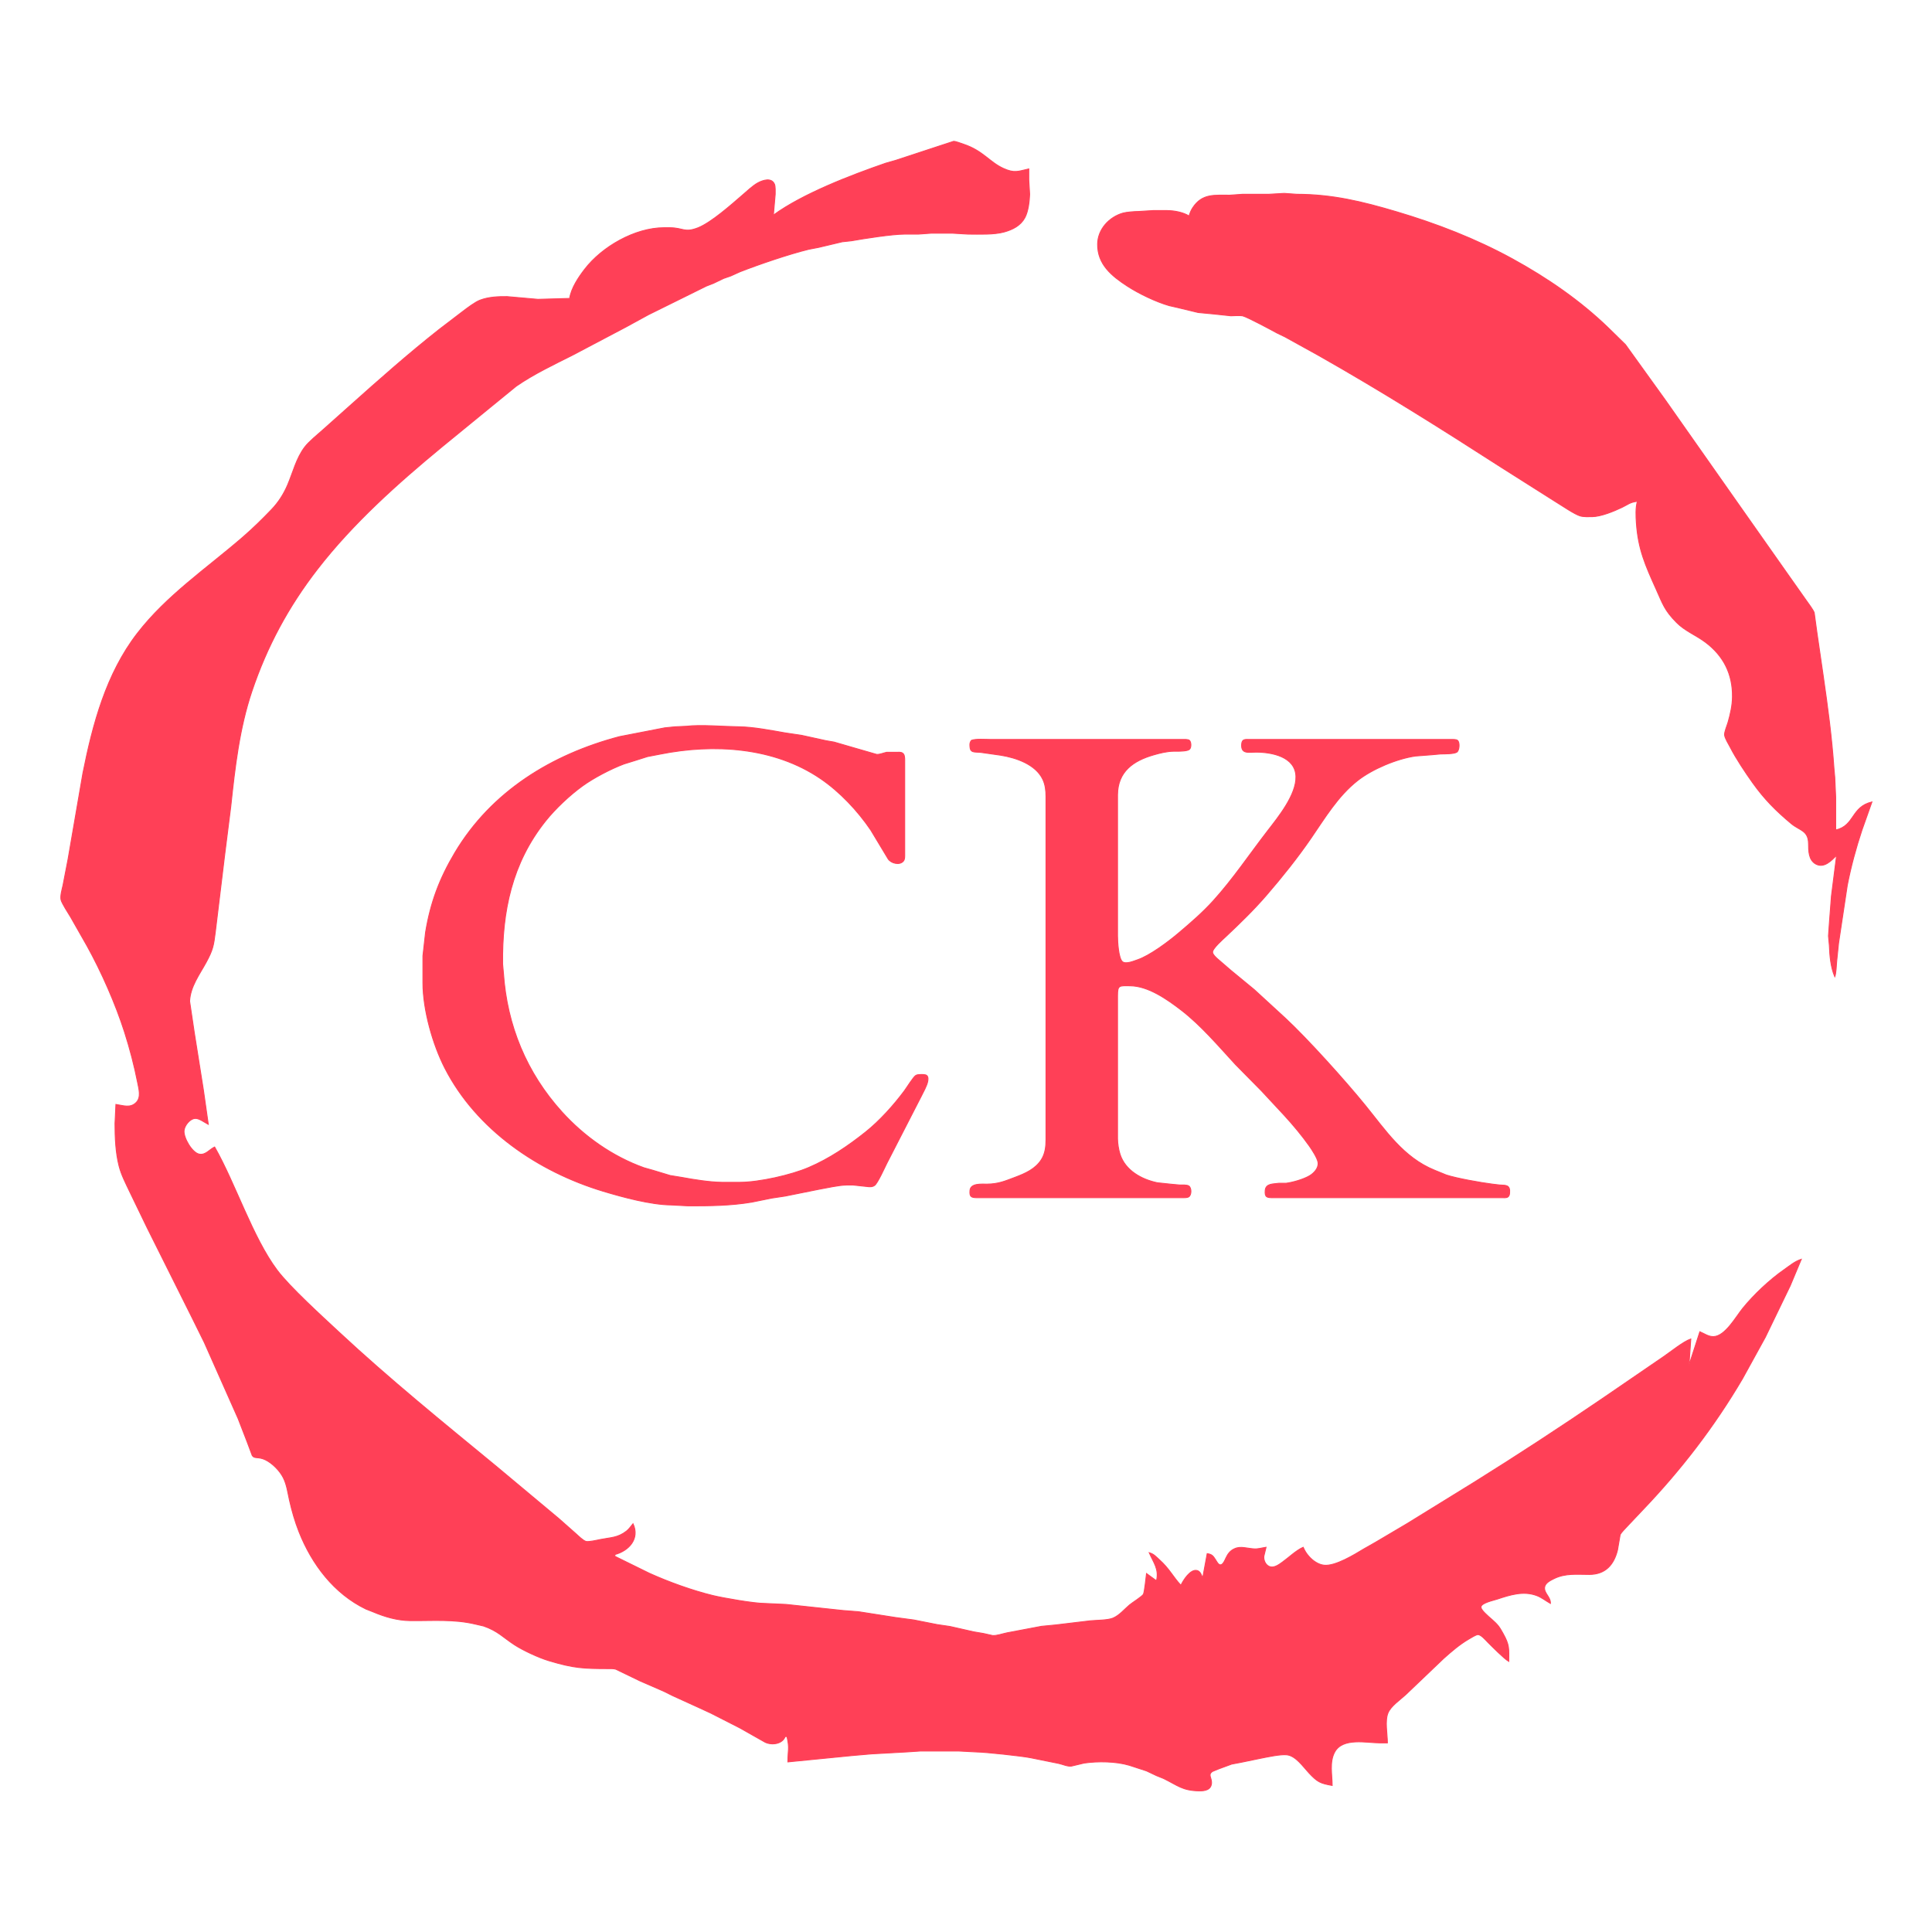
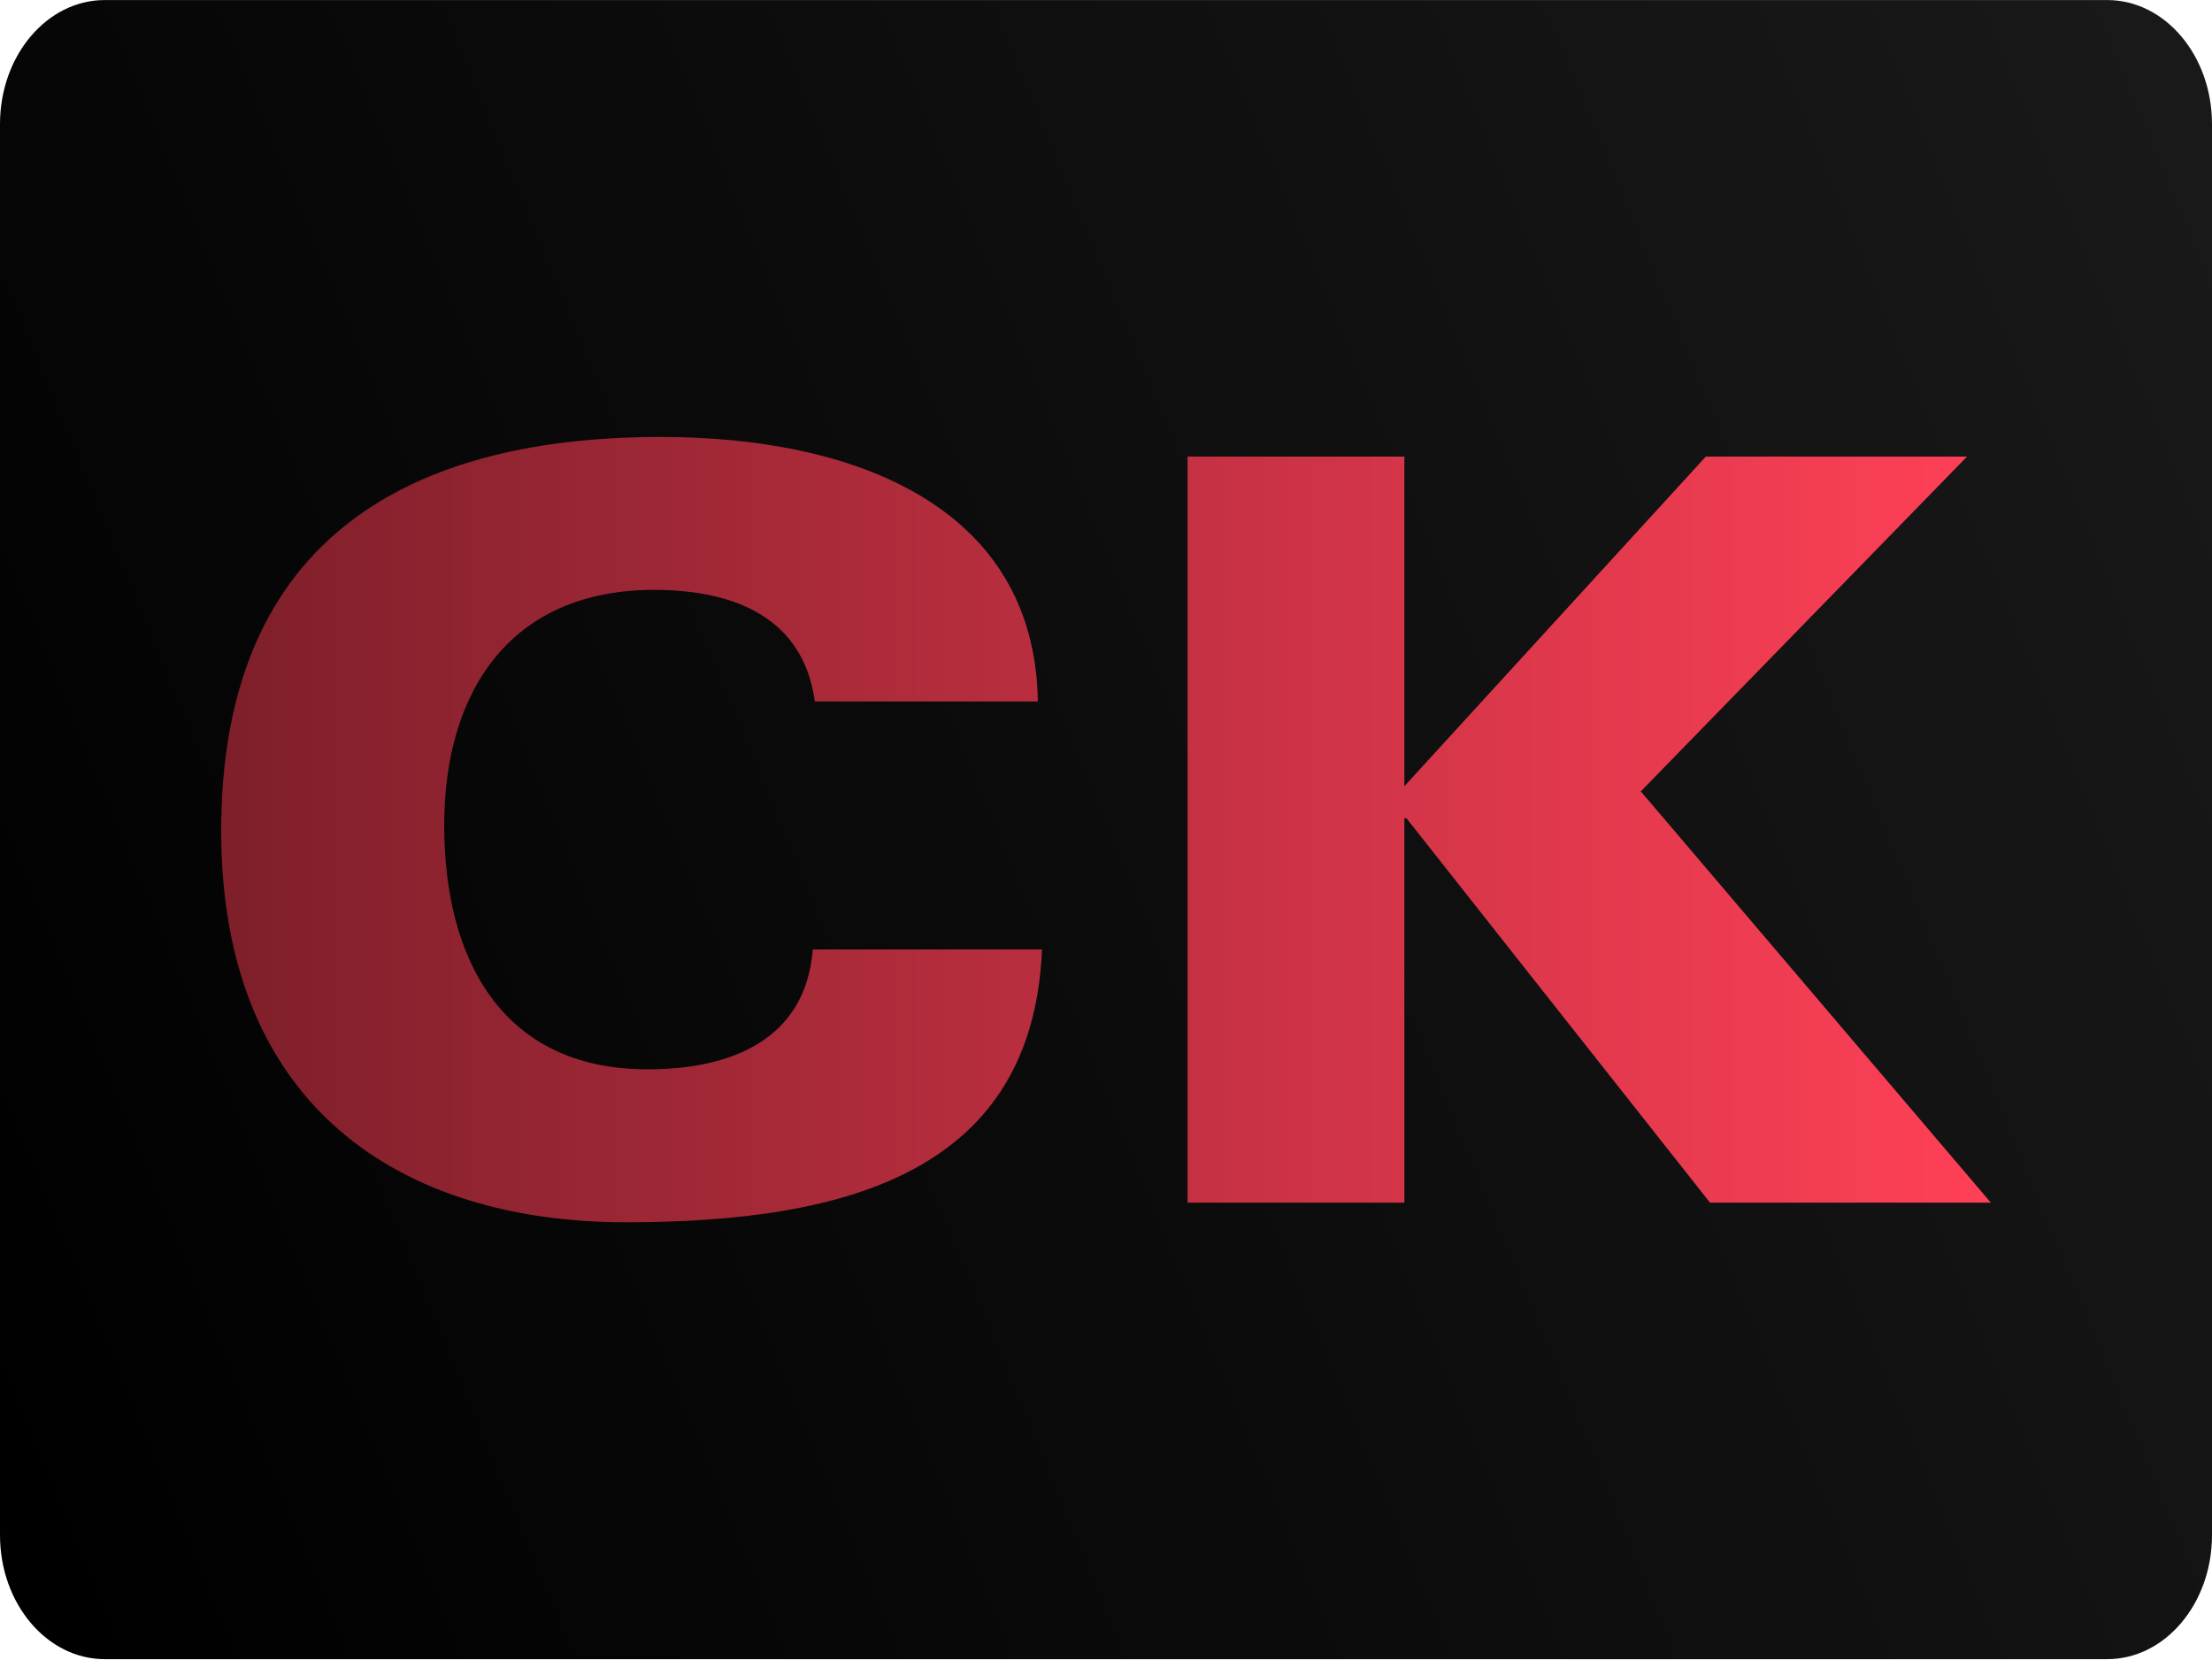
- <svg xmlns="http://www.w3.org/2000/svg" version="1.1" width="576" height="576" viewBox="0 0 576 576" xml:space="preserve">
-   <g transform="matrix(0.27 0 0 0.27 288.11 288.03)" id="Selection">
-     <path style="stroke: rgb(255,64,87); stroke-width: 1; stroke-dasharray: none; stroke-linecap: butt; stroke-dashoffset: 0; stroke-linejoin: miter; stroke-miterlimit: 4; fill: rgb(255,64,87); fill-rule: nonzero; opacity: 1;" transform=" translate(-1032.08, -1032.26)" d="M 819 203 C 851.36 179.36 904.72 158.92 943 145.7 C 943 145.7 954 142.56 954 142.56 C 954 142.56 1000 127.43 1000 127.43 C 1000 127.43 1018 121.54 1018 121.54 C 1020.29 121.48 1026.41 123.88 1029 124.74 C 1050.47 131.88 1057.59 144.5 1073 151.48 C 1085.2 157.01 1089.1 154.69 1101 152 C 1101 152 1101 164 1101 164 C 1101 164 1101.96 180 1101.96 180 C 1101.65 187.98 1100.42 198.98 1096.59 206 C 1091.84 214.69 1083.17 218.99 1074 221.57 C 1062.56 224.8 1046.09 224.02 1034 224 C 1034 224 1017 223 1017 223 C 1017 223 993 223 993 223 C 993 223 979 224 979 224 C 979 224 964 224 964 224 C 950.05 224.02 919.57 228.83 905 231.39 C 905 231.39 895 232.46 895 232.46 C 895 232.46 869 238.63 869 238.63 C 869 238.63 858 240.75 858 240.75 C 836.35 246.03 802.95 257.42 782 265.61 C 782 265.61 772 270.13 772 270.13 C 772 270.13 764 272.92 764 272.92 C 764 272.92 753 278.21 753 278.21 C 753 278.21 745 281.33 745 281.33 C 745 281.33 719 294.19 719 294.19 C 719 294.19 681 312.97 681 312.97 C 681 312.97 656 326.63 656 326.63 C 656 326.63 597 357.73 597 357.73 C 575.92 368.34 554.48 378.46 535 391.9 C 535 391.9 506 415.57 506 415.57 C 506 415.57 453 458.92 453 458.92 C 403.95 499.35 354.52 543.58 315.5 594 C 283.42 635.44 259.75 679.36 243.07 729 C 229.3 770 224.41 813.22 219.84 856 C 219.84 856 213.15 909 213.15 909 C 213.15 909 202.72 995 202.72 995 C 200.88 1009.85 199.99 1014.53 192.69 1028 C 185.25 1041.73 175.26 1054.64 174.37 1071 C 174.37 1071 179.58 1106 179.58 1106 C 179.58 1106 189.59 1169 189.59 1169 C 189.59 1169 195 1207 195 1207 C 190.82 1204.86 184.67 1199.88 180 1200.49 C 174.28 1201.25 168.71 1208.46 168.23 1214 C 167.55 1221.76 177.09 1238.38 185 1239.89 C 192.1 1241.24 196.27 1234.71 202 1232 C 225.15 1272.66 243.95 1331.87 271.04 1368 C 284.94 1386.55 320.74 1419.08 339 1436.09 C 394.82 1488.09 454.12 1536.16 513 1584.61 C 513 1584.61 582 1642.28 582 1642.28 C 582 1642.28 601 1659.07 601 1659.07 C 603.56 1661.4 608.83 1666.58 612 1667.53 C 614.82 1668.38 624.66 1666.07 628 1665.4 C 639.19 1663.17 647.04 1663.7 656.83 1656.1 C 659.71 1653.86 661.64 1650.74 664 1648 C 671.63 1664.37 659.6 1677.79 644 1682 C 644 1682 644 1684 644 1684 C 644 1684 682 1702.69 682 1702.69 C 703.31 1712.31 729.28 1721.71 752 1727.25 C 763.63 1730.09 797.65 1735.98 809 1736 C 809 1736 833 1737.09 833 1737.09 C 833 1737.09 896 1743.83 896 1743.83 C 896 1743.83 913 1745.15 913 1745.15 C 913 1745.15 954 1751.57 954 1751.57 C 954 1751.57 974 1754.25 974 1754.25 C 974 1754.25 1000 1759.39 1000 1759.39 C 1000 1759.39 1014 1761.45 1014 1761.45 C 1014 1761.45 1040 1767.34 1040 1767.34 C 1040 1767.34 1051 1769.21 1051 1769.21 C 1051 1769.21 1061 1771.45 1061 1771.45 C 1065.42 1771.91 1072.35 1769.34 1077 1768.46 C 1077 1768.46 1115 1761.27 1115 1761.27 C 1115 1761.27 1131 1759.72 1131 1759.72 C 1131 1759.72 1169 1755.17 1169 1755.17 C 1175.6 1754.54 1188.25 1754.66 1194 1752.21 C 1201.21 1749.14 1206.32 1742.68 1212.17 1737.74 C 1215.3 1735.1 1226.31 1728.25 1227.57 1725.87 C 1228.84 1723.46 1230.47 1707 1231 1703 C 1231 1703 1242 1711 1242 1711 C 1245.11 1698.19 1238.73 1690.92 1234 1680 C 1239.25 1681.54 1240.96 1684 1244.99 1687.58 C 1256.24 1697.56 1260.36 1706.86 1269 1716 C 1271.45 1710.51 1279.61 1697.6 1286.96 1699.7 C 1290.58 1700.74 1291.76 1704.9 1293 1708 C 1293 1708 1298 1681 1298 1681 C 1303.46 1681.89 1304.45 1683.45 1307.39 1688 C 1308.53 1689.77 1310.43 1693.8 1313 1693.38 C 1315.67 1692.94 1317.57 1688.17 1318.59 1686 C 1320.75 1681.4 1323.25 1677.84 1328 1675.7 C 1334.55 1672.44 1342.15 1675.25 1349 1675.7 C 1353.78 1676.23 1358.32 1674.66 1363 1674 C 1363 1674 1360.56 1684 1360.56 1684 C 1360.09 1688.79 1362.95 1694.62 1368 1695.65 C 1372.67 1696.59 1377.46 1692.95 1381 1690.42 C 1387.93 1685.47 1396.52 1677.19 1404 1674 C 1405.86 1678.11 1407.29 1680.54 1410.3 1683.99 C 1414.47 1688.75 1420.56 1693.09 1427 1693.81 C 1439.33 1695.21 1460.56 1682.12 1471 1675.81 C 1471 1675.81 1484 1668.42 1484 1668.42 C 1484 1668.42 1500 1658.96 1500 1658.96 C 1500 1658.96 1519 1647.72 1519 1647.72 C 1519 1647.72 1593 1602.06 1593 1602.06 C 1640.58 1572.39 1687.64 1541.58 1734 1510.04 C 1734 1510.04 1802 1463.48 1802 1463.48 C 1809.63 1458.31 1823.93 1446.67 1832 1444 C 1832 1444 1830 1473 1830 1473 C 1830 1473 1842 1436 1842 1436 C 1846.89 1438.03 1851.44 1441.5 1857 1441.38 C 1869.95 1441.08 1881.78 1419.45 1889.46 1410 C 1901.63 1395.02 1919.14 1378.52 1935 1367.5 C 1941.09 1363.26 1946.82 1358.27 1954 1356 C 1954 1356 1941.86 1385 1941.86 1385 C 1941.86 1385 1914.31 1442 1914.31 1442 C 1914.31 1442 1888.99 1488 1888.99 1488 C 1857.73 1541.11 1820.99 1588.8 1778.41 1633.28 C 1778.41 1633.28 1761.58 1651.09 1761.58 1651.09 C 1759.63 1653.19 1755.16 1657.72 1754.02 1660 C 1754.02 1660 1751.1 1677 1751.1 1677 C 1747.09 1693.43 1737.57 1703.97 1720 1704 C 1706.43 1704.02 1693.58 1702.4 1681 1708.6 C 1677.14 1710.51 1671.32 1713.27 1670.61 1718 C 1669.6 1724.75 1677.28 1728.58 1677 1736 C 1671.96 1733.17 1667.43 1729.44 1662 1727.37 C 1647.25 1721.77 1632.35 1726.55 1618 1731.33 C 1614.24 1732.59 1600.27 1735.47 1600.34 1740.05 C 1600.37 1742.47 1603.42 1745.37 1605.02 1747 C 1609.72 1751.81 1615.43 1755.7 1619.61 1761 C 1621.36 1763.21 1623.16 1766.49 1624.58 1769 C 1631.93 1782.02 1631.12 1785.92 1631 1800 C 1625.83 1797 1612.72 1783.72 1608 1779 C 1605.6 1776.6 1600.44 1770.45 1597 1770.41 C 1594.84 1770.39 1589.12 1774.06 1587 1775.28 C 1576.78 1781.21 1567.77 1789 1559 1796.84 C 1559 1796.84 1517 1836.92 1517 1836.92 C 1510.82 1842.63 1500.74 1849.31 1497.61 1857 C 1494.02 1865.83 1496.97 1880.46 1497 1890 C 1497 1890 1489 1890 1489 1890 C 1474.04 1889.98 1447.77 1883.74 1438.82 1900.04 C 1432.73 1911.15 1435.99 1925.17 1436 1937 C 1422.95 1934.65 1419.84 1933.32 1410.3 1923.08 C 1403.88 1916.2 1395.87 1904.28 1386 1903.17 C 1378.93 1902.38 1364.37 1905.55 1357 1907 C 1357 1907 1335 1911.54 1335 1911.54 C 1335 1911.54 1325 1913.43 1325 1913.43 C 1325 1913.43 1311 1918.58 1311 1918.58 C 1311 1918.58 1304.07 1921.41 1304.07 1921.41 C 1298.32 1924.98 1302.97 1928.39 1302.8 1934 C 1302.57 1941.99 1295.34 1943.11 1289 1942.98 C 1270.6 1942.63 1265.54 1937.01 1250 1929.37 C 1250 1929.37 1242 1926.13 1242 1926.13 C 1242 1926.13 1231 1920.92 1231 1920.92 C 1231 1920.92 1212 1914.72 1212 1914.72 C 1197.3 1910.34 1177.16 1910.06 1162 1912.3 C 1162 1912.3 1148 1915.64 1148 1915.64 C 1143.62 1916.14 1138.47 1913.64 1134 1912.67 C 1134 1912.67 1103 1906.4 1103 1906.4 C 1093.06 1904.41 1052.94 1900.12 1043 1900 C 1043 1900 1024 1899 1024 1899 C 1024 1899 981 1899 981 1899 C 981 1899 966 1900 966 1900 C 966 1900 927 1902.17 927 1902.17 C 927 1902.17 906 1904 906 1904 C 906 1904 835 1911 835 1911 C 835 1897.26 837.09 1896.74 834 1883 C 834 1883 832 1883 832 1883 C 828.84 1891.32 817.31 1892.78 810 1889.32 C 810 1889.32 782 1873.49 782 1873.49 C 782 1873.49 750 1857.17 750 1857.17 C 750 1857.17 736 1850.71 736 1850.71 C 736 1850.71 708 1837.96 708 1837.96 C 708 1837.96 698 1833 698 1833 C 698 1833 672 1821.69 672 1821.69 C 672 1821.69 645 1808.65 645 1808.65 C 642.48 1807.89 639.62 1808 637 1808 C 608.85 1807.95 598.65 1807.53 571 1799.23 C 559.9 1795.9 542.69 1787.93 533 1781.62 C 520.74 1773.64 514.62 1766.32 499 1760.95 C 499 1760.95 490 1758.87 490 1758.87 C 465.9 1753.1 442.56 1755.28 418 1755 C 403.7 1754.83 390.02 1750.85 377 1745.33 C 377 1745.33 369 1742.18 369 1742.18 C 333.74 1725.1 309.37 1692.78 295.2 1657 C 290.72 1645.67 287.33 1633.87 284.65 1622 C 282.75 1613.58 281.7 1604.78 277.73 1597 C 273.83 1589.35 265.76 1581.13 258 1577.4 C 250.18 1573.64 246.14 1576.57 243.55 1572.71 C 243.55 1572.71 237.66 1557 237.66 1557 C 237.66 1557 227.99 1532 227.99 1532 C 227.99 1532 190.69 1448 190.69 1448 C 190.69 1448 176.86 1420 176.86 1420 C 176.86 1420 127.4 1321 127.4 1321 C 127.4 1321 108.06 1281 108.06 1281 C 103.71 1271.8 99.03 1262.93 96.48 1253 C 92.69 1238.28 91.98 1221.19 92 1206 C 92 1206 93 1185 93 1185 C 100.94 1186.12 108.99 1189.6 115.61 1182.66 C 121.06 1176.95 118.35 1167.89 117 1161 C 113.27 1142.04 108.38 1123.4 102.5 1105 C 92.54 1073.84 77 1038.61 61.14 1010 C 61.14 1010 42.94 978 42.94 978 C 40.55 974.09 33.18 962.71 32.39 959 C 31.46 954.59 33.59 947.48 34.58 943 C 34.58 943 40.2 914 40.2 914 C 40.2 914 56.6 819 56.6 819 C 67.41 764.96 82.25 709.43 116.5 665 C 148.97 622.88 193.19 593.16 233 558.71 C 244.15 549.07 254.77 538.66 264.96 528 C 272.5 520.11 278.29 511.02 282.57 501 C 288.66 486.77 292.07 471.54 301.6 459 C 305.96 453.26 316.22 444.8 322 439.72 C 322 439.72 351 413.84 351 413.84 C 383.37 384.93 415.9 356.06 450 329.21 C 450 329.21 476 309.35 476 309.35 C 480.78 305.72 489.62 299 495 296.95 C 504.54 293.32 514.94 292.89 525 293 C 525 293 559 296 559 296 C 559 296 594 295 594 295 C 595.79 283.56 603.72 271.75 610.67 262.72 C 629.82 237.84 666.04 217.05 698 216.93 C 698 216.93 705 216.93 705 216.93 C 720.05 217.18 720.65 222.89 736 216.93 C 750.61 210.99 772.1 191.89 784.42 181.26 C 789.44 176.92 796.37 170.34 802 167.32 C 807.49 164.38 817.09 161.24 820.26 169.04 C 821.24 171.44 821.03 177.23 821 180 C 821 180 819 203 819 203 Z M 1278 204 C 1278.91 200.8 1280.14 197.81 1281.96 195 C 1292.55 178.74 1306.48 181.19 1323 181 C 1323 181 1337 180 1337 180 C 1337 180 1366 180 1366 180 C 1366 180 1383 179.01 1383 179.01 C 1383 179.01 1397 180 1397 180 C 1436.37 180.06 1469.61 188.18 1507 199.28 C 1551.22 212.4 1594.48 229.11 1635 251.31 C 1673.19 272.23 1709.85 297.36 1741.17 327.72 C 1741.17 327.72 1759.83 346 1759.83 346 C 1759.83 346 1803.72 407 1803.72 407 C 1803.72 407 1882.42 519 1882.42 519 C 1882.42 519 1939.42 600 1939.42 600 C 1939.42 600 1959.17 628 1959.17 628 C 1961.5 631.37 1967.05 638.57 1968.28 642 C 1968.28 642 1971.28 664 1971.28 664 C 1971.28 664 1978.27 712 1978.27 712 C 1983.17 745.98 1987.75 779.78 1990.09 814 C 1990.09 814 1991 824 1991 824 C 1991 824 1992 846 1992 846 C 1992 846 1992 882 1992 882 C 2013.28 877.13 2008.86 856.49 2032 851 C 2032 851 2021 882 2021 882 C 2014.34 901.98 2008.86 922.33 2004.8 943 C 2004.8 943 1995.16 1007 1995.16 1007 C 1995.16 1007 1993.09 1027 1993.09 1027 C 1992.79 1031.1 1992.37 1040.54 1991 1044 C 1986.35 1033.06 1985.47 1020.72 1984.96 1009 C 1984.96 1009 1984.02 999 1984.02 999 C 1984.02 999 1985 985 1985 985 C 1985 985 1987.28 955 1987.28 955 C 1987.28 955 1993 910 1993 910 C 1987.26 915.73 1979.18 924.48 1970.09 919.55 C 1961.97 915.14 1962.1 904.86 1962 897 C 1961.8 882.27 1952.18 882.64 1943 874.98 C 1926 860.81 1913.35 848.08 1900.42 830 C 1892.42 818.81 1881.97 803.14 1875.76 791 C 1873.93 787.44 1869.57 780.58 1869.3 777 C 1869.05 773.54 1872.05 766.79 1873.14 763 C 1875.74 753.95 1877.89 744.46 1878 735 C 1878.29 709.8 1868.24 689.62 1848 674.51 C 1837.71 666.83 1825.49 662.16 1816.28 652.83 C 1802.82 639.19 1801.1 632.43 1793.7 616 C 1781.92 589.89 1773.91 572.07 1771.91 543 C 1771.4 535.49 1770.92 526.31 1773 519 C 1764.28 520.24 1763.45 522.17 1756 525.74 C 1747.01 530.05 1732.9 535.88 1723 536 C 1719.1 536.04 1713.66 536.26 1710 535.21 C 1703.81 533.45 1690.14 524.01 1684 520.31 C 1684 520.31 1623 481.69 1623 481.69 C 1556.53 438.88 1489.79 396.91 1421 357.96 C 1421 357.96 1384 337.49 1384 337.49 C 1384 337.49 1375 333.14 1375 333.14 C 1368.55 329.61 1342.48 315.57 1337 314.19 C 1334.2 313.78 1327.26 314.03 1324 314.19 C 1324 314.19 1305 312.17 1305 312.17 C 1305 312.17 1288 310.56 1288 310.56 C 1288 310.56 1265 305.01 1265 305.01 C 1265 305.01 1256 302.96 1256 302.96 C 1241.32 298.7 1222.81 289.83 1210 281.54 C 1192.57 270.25 1176.75 257.37 1177 235 C 1177.19 218.76 1189.66 205.17 1205 200.79 C 1208.84 199.69 1217.84 199.01 1222 199 C 1222 199 1238 198 1238 198 C 1238 198 1254 198 1254 198 C 1261.73 198.09 1271.45 199.87 1278 204 Z M 723 767.42 C 738.77 765.5 764.47 767.81 781 768 C 796.79 768.19 816.28 772.02 832 774.75 C 832 774.75 850 777.42 850 777.42 C 850 777.42 877 783.34 877 783.34 C 877 783.34 886 784.89 886 784.89 C 886 784.89 909 791.57 909 791.57 C 909 791.57 933 798.5 933 798.5 C 936.61 798.72 940.42 796.91 944 796.16 C 944 796.16 956 796.16 956 796.16 C 958.55 796.05 961.23 795.93 962.83 798.31 C 964.22 800.41 964 804.52 964 807 C 964 807 964 908 964 908 C 963.99 910.69 964.32 914.36 962.4 916.49 C 958.15 921.2 948.82 918.67 945.73 913.94 C 945.73 913.94 926.5 882 926.5 882 C 911.99 860.65 892.38 839.76 871 825.22 C 819.71 790.33 753.2 786.36 694 798.2 C 694 798.2 680 800.9 680 800.9 C 680 800.9 666 805.33 666 805.33 C 666 805.33 654 809.06 654 809.06 C 639.52 814.51 620.47 824.43 608 833.49 C 594.02 843.63 578.21 858.52 567.45 872 C 530.31 918.49 519.32 971.85 520 1030 C 520 1030 520.91 1040 520.91 1040 C 524.89 1097.91 546.37 1150.05 585.51 1193.28 C 610.14 1220.48 641.35 1242.48 676 1254.91 C 676 1254.91 686 1257.74 686 1257.74 C 686 1257.74 705 1263.49 705 1263.49 C 705 1263.49 718 1265.61 718 1265.61 C 731.16 1268.07 748.74 1270.84 762 1271 C 762 1271 782 1271 782 1271 C 803.29 1270.97 838.41 1263.05 858 1254.66 C 880.92 1244.85 901.58 1230.83 921 1215.34 C 936.32 1203.11 951.92 1185.75 963.62 1170 C 966.1 1166.67 973.56 1154.57 976.21 1153.02 C 977.72 1152.14 979.31 1152.09 981 1152.02 C 982.86 1151.94 986.79 1151.8 988.26 1152.99 C 990.23 1154.6 989.79 1157.83 989.32 1160 C 988.31 1164.64 984.47 1171.56 982.25 1176 C 982.25 1176 944.25 1250 944.25 1250 C 941.86 1254.78 934.15 1271.9 930.79 1274.4 C 928.71 1275.95 926.48 1276.02 924 1275.83 C 924 1275.83 907 1274 907 1274 C 907 1274 900 1274 900 1274 C 890.91 1274.11 878.17 1277.16 869 1278.75 C 869 1278.75 832 1286.2 832 1286.2 C 832 1286.2 817 1288.46 817 1288.46 C 817 1288.46 795 1292.92 795 1292.92 C 771.76 1296.83 748.5 1297.04 725 1297 C 725 1297 706 1296 706 1296 C 683.47 1295.73 652.7 1287.41 631 1280.86 C 559.32 1259.23 491.12 1212.97 456.26 1145 C 442.81 1118.78 432.05 1080.56 432 1051 C 432 1051 432 1021 432 1021 C 432 1021 434.92 995 434.92 995 C 440.32 962.12 450.23 935.65 467.31 907 C 507.67 839.31 574.27 798.59 649 778.88 C 649 778.88 699 769.16 699 769.16 C 699 769.16 710 768.04 710 768.04 C 710 768.04 723 767.42 723 767.42 Z M 1037.6 783.02 C 1042.11 781.1 1053.59 782 1059 782 C 1059 782 1106 782 1106 782 C 1106 782 1271 782 1271 782 C 1272.94 782 1276.72 781.75 1278.33 782.99 C 1280.47 784.78 1280.61 791.16 1278.33 792.99 C 1276.11 794.89 1268.03 795 1265 795 C 1265 795 1261 795 1261 795 C 1253.57 795.09 1246.11 796.96 1239 799 C 1216.3 805.52 1199.3 817.42 1199 843 C 1199 843 1199 999 1199 999 C 1199.01 1004.91 1199.98 1023.74 1204.42 1027.4 C 1208.17 1030.5 1216.88 1026.72 1221 1025.33 C 1234.58 1020.74 1254.9 1005.5 1266 996.13 C 1279.55 984.68 1292.89 973.2 1304.83 960 C 1326.68 935.85 1344.78 908.72 1364.65 883 C 1376.51 867.65 1396.48 843.16 1395.99 823 C 1395.45 800.99 1369.48 796.03 1352 796 C 1343.85 795.99 1335.1 798.53 1336.06 787.02 C 1336.54 781.2 1340.29 782.01 1345 782 C 1345 782 1567 782 1567 782 C 1568.99 782 1572.81 781.77 1574.4 783.02 C 1577.12 785.17 1576.5 794.06 1573.69 795.98 C 1570.64 798.06 1559.9 797.96 1556 798 C 1556 798 1546 798.91 1546 798.91 C 1546 798.91 1528 800.3 1528 800.3 C 1507.41 803.24 1480.27 814.63 1464 827.45 C 1442.31 844.55 1428.09 868.54 1412.65 891 C 1397.57 912.94 1380.8 933.86 1363.42 954 C 1349.51 970.12 1334.29 984.84 1318.83 999.44 C 1315.62 1002.47 1303.67 1012.83 1303.96 1017 C 1304.12 1019.45 1307.3 1022.3 1309 1023.91 C 1309 1023.91 1324 1036.86 1324 1036.86 C 1324 1036.86 1350 1058.28 1350 1058.28 C 1350 1058.28 1383.91 1089.42 1383.91 1089.42 C 1408.86 1112.55 1450.82 1159.27 1472.54 1186 C 1495.08 1213.73 1514.54 1243.53 1549 1257.6 C 1549 1257.6 1562 1262.91 1562 1262.91 C 1573.4 1266.68 1600.49 1271.45 1613 1273.01 C 1613 1273.01 1621 1273.96 1621 1273.96 C 1628.27 1274.31 1632.7 1273.82 1631.94 1282.98 C 1631.46 1288.8 1627.71 1287.99 1623 1288 C 1623 1288 1422 1288 1422 1288 C 1422 1288 1371 1288 1371 1288 C 1364.2 1287.96 1361.42 1287.83 1362.06 1280 C 1362.71 1272.09 1370.98 1273 1377 1272.06 C 1377 1272.06 1385 1272.06 1385 1272.06 C 1392.79 1271.05 1404.26 1267.73 1411 1263.79 C 1415.93 1260.91 1421.29 1255.17 1420.38 1249 C 1419.67 1244.21 1413.73 1235.07 1410.86 1231 C 1402.58 1219.29 1392.77 1207.58 1383.07 1197 C 1383.07 1197 1357.96 1169.99 1357.96 1169.99 C 1357.96 1169.99 1329.27 1140.91 1329.27 1140.91 C 1310.49 1120.51 1291 1097.46 1269 1080.59 C 1253.71 1068.87 1232.96 1054.24 1213 1054 C 1200.79 1053.86 1199.02 1053.1 1199 1065 C 1199 1065 1199 1223 1199 1223 C 1199.06 1228.2 1200.16 1235.05 1201.75 1240 C 1207.5 1257.92 1225.49 1267.87 1243 1271.49 C 1243 1271.49 1258 1273.08 1258 1273.08 C 1258 1273.08 1268 1274 1268 1274 C 1270.55 1274.03 1275.62 1273.64 1277.69 1275.02 C 1280.82 1277.11 1280.82 1284.89 1277.69 1286.98 C 1275.84 1288.21 1272.19 1288 1270 1288 C 1270 1288 1090 1288 1090 1288 C 1090 1288 1044 1288 1044 1288 C 1037.47 1287.91 1035.47 1287.07 1036.06 1280.01 C 1036.75 1271.76 1048.89 1273.07 1055 1273 C 1067.45 1272.85 1074.73 1269.68 1086 1265.42 C 1097.02 1261.27 1108.24 1256.4 1114.87 1246 C 1119.1 1239.37 1119.99 1231.67 1120 1224 C 1120 1224 1120 845 1120 845 C 1119.99 838.57 1119.27 831.89 1116.46 826 C 1108.54 809.4 1086.85 802.12 1070 799.41 C 1070 799.41 1048 796.28 1048 796.28 C 1045.75 796.02 1040.81 796.13 1039.15 795.4 C 1036.68 794.33 1036.26 792.45 1036.06 790 C 1035.81 786.93 1035.84 785.47 1037.6 783.02 Z" stroke-linecap="round" />
+ <svg xmlns="http://www.w3.org/2000/svg" width="297.33" height="223.01" viewBox="0 0 200 150" class="css-1j8o68f">
+   <defs id="SvgjsDefs1014">
+     <linearGradient id="SvgjsLinearGradient1019">
+       <stop id="SvgjsStop1020" stop-color="#7e1f2a" offset="0" />
+       <stop id="SvgjsStop1021" stop-color="#ff4057" offset="1" />
+     </linearGradient>
+     <linearGradient gradientUnits="userSpaceOnUse" x1="95" y1="0" x2="95" y2="107" id="gradient-0" gradientTransform="matrix(0.535861, 1.09382, -1.884718, 1.171484, 145.1084, -113.3978)">
+       <stop offset="0" style="stop-color: rgb(25, 25, 25);" />
+       <stop offset="1" style="stop-color: rgba(0, 0, 0, 1)" />
+     </linearGradient>
+   </defs>
+   <g id="SvgjsG1015" featurekey="rootContainer" transform="matrix(0.947369, 0, 0, 1.121495, 10.00041, 15.00002)" fill="#111111">
+     <rect width="211.111" height="133.75" rx="10" ry="10" style="fill-rule: nonzero; paint-order: fill; fill: url(#gradient-0);" y="-13.375" x="-10.556" />
+   </g>
+   <g id="SvgjsG1016" featurekey="nameFeature-0" transform="matrix(2.333723, -0.000033, 0.000032, 2.335526, -19.48745, 15.30565)" fill="url(#SvgjsLinearGradient1019)">
+     <path d="M 48.56 20.6 L 39.92 20.6 C 39.48 17.4 36.88 16.28 33.68 16.28 C 28.2 16.28 25.56 20.12 25.56 25.4 C 25.56 30.52 27.76 34.84 33.44 34.84 C 36.64 34.84 39.56 33.72 39.84 30.2 L 48.72 30.2 C 48.36 38.72 41.32 40.76 32.6 40.76 C 23.96 40.76 16.92 36.36 16.92 25.6 C 16.92 14.76 23.64 10.36 33.96 10.36 C 41.32 10.36 48.44 12.96 48.56 20.6 Z M 54.36 40 L 54.36 11.12 L 62.76 11.12 L 62.76 23.88 L 74.44 11.12 L 84.56 11.12 L 71.92 24.08 L 85.48 40 L 74.6 40 L 62.84 25.12 L 62.76 25.12 L 62.76 40 L 54.36 40 Z" />
  </g>
</svg>
